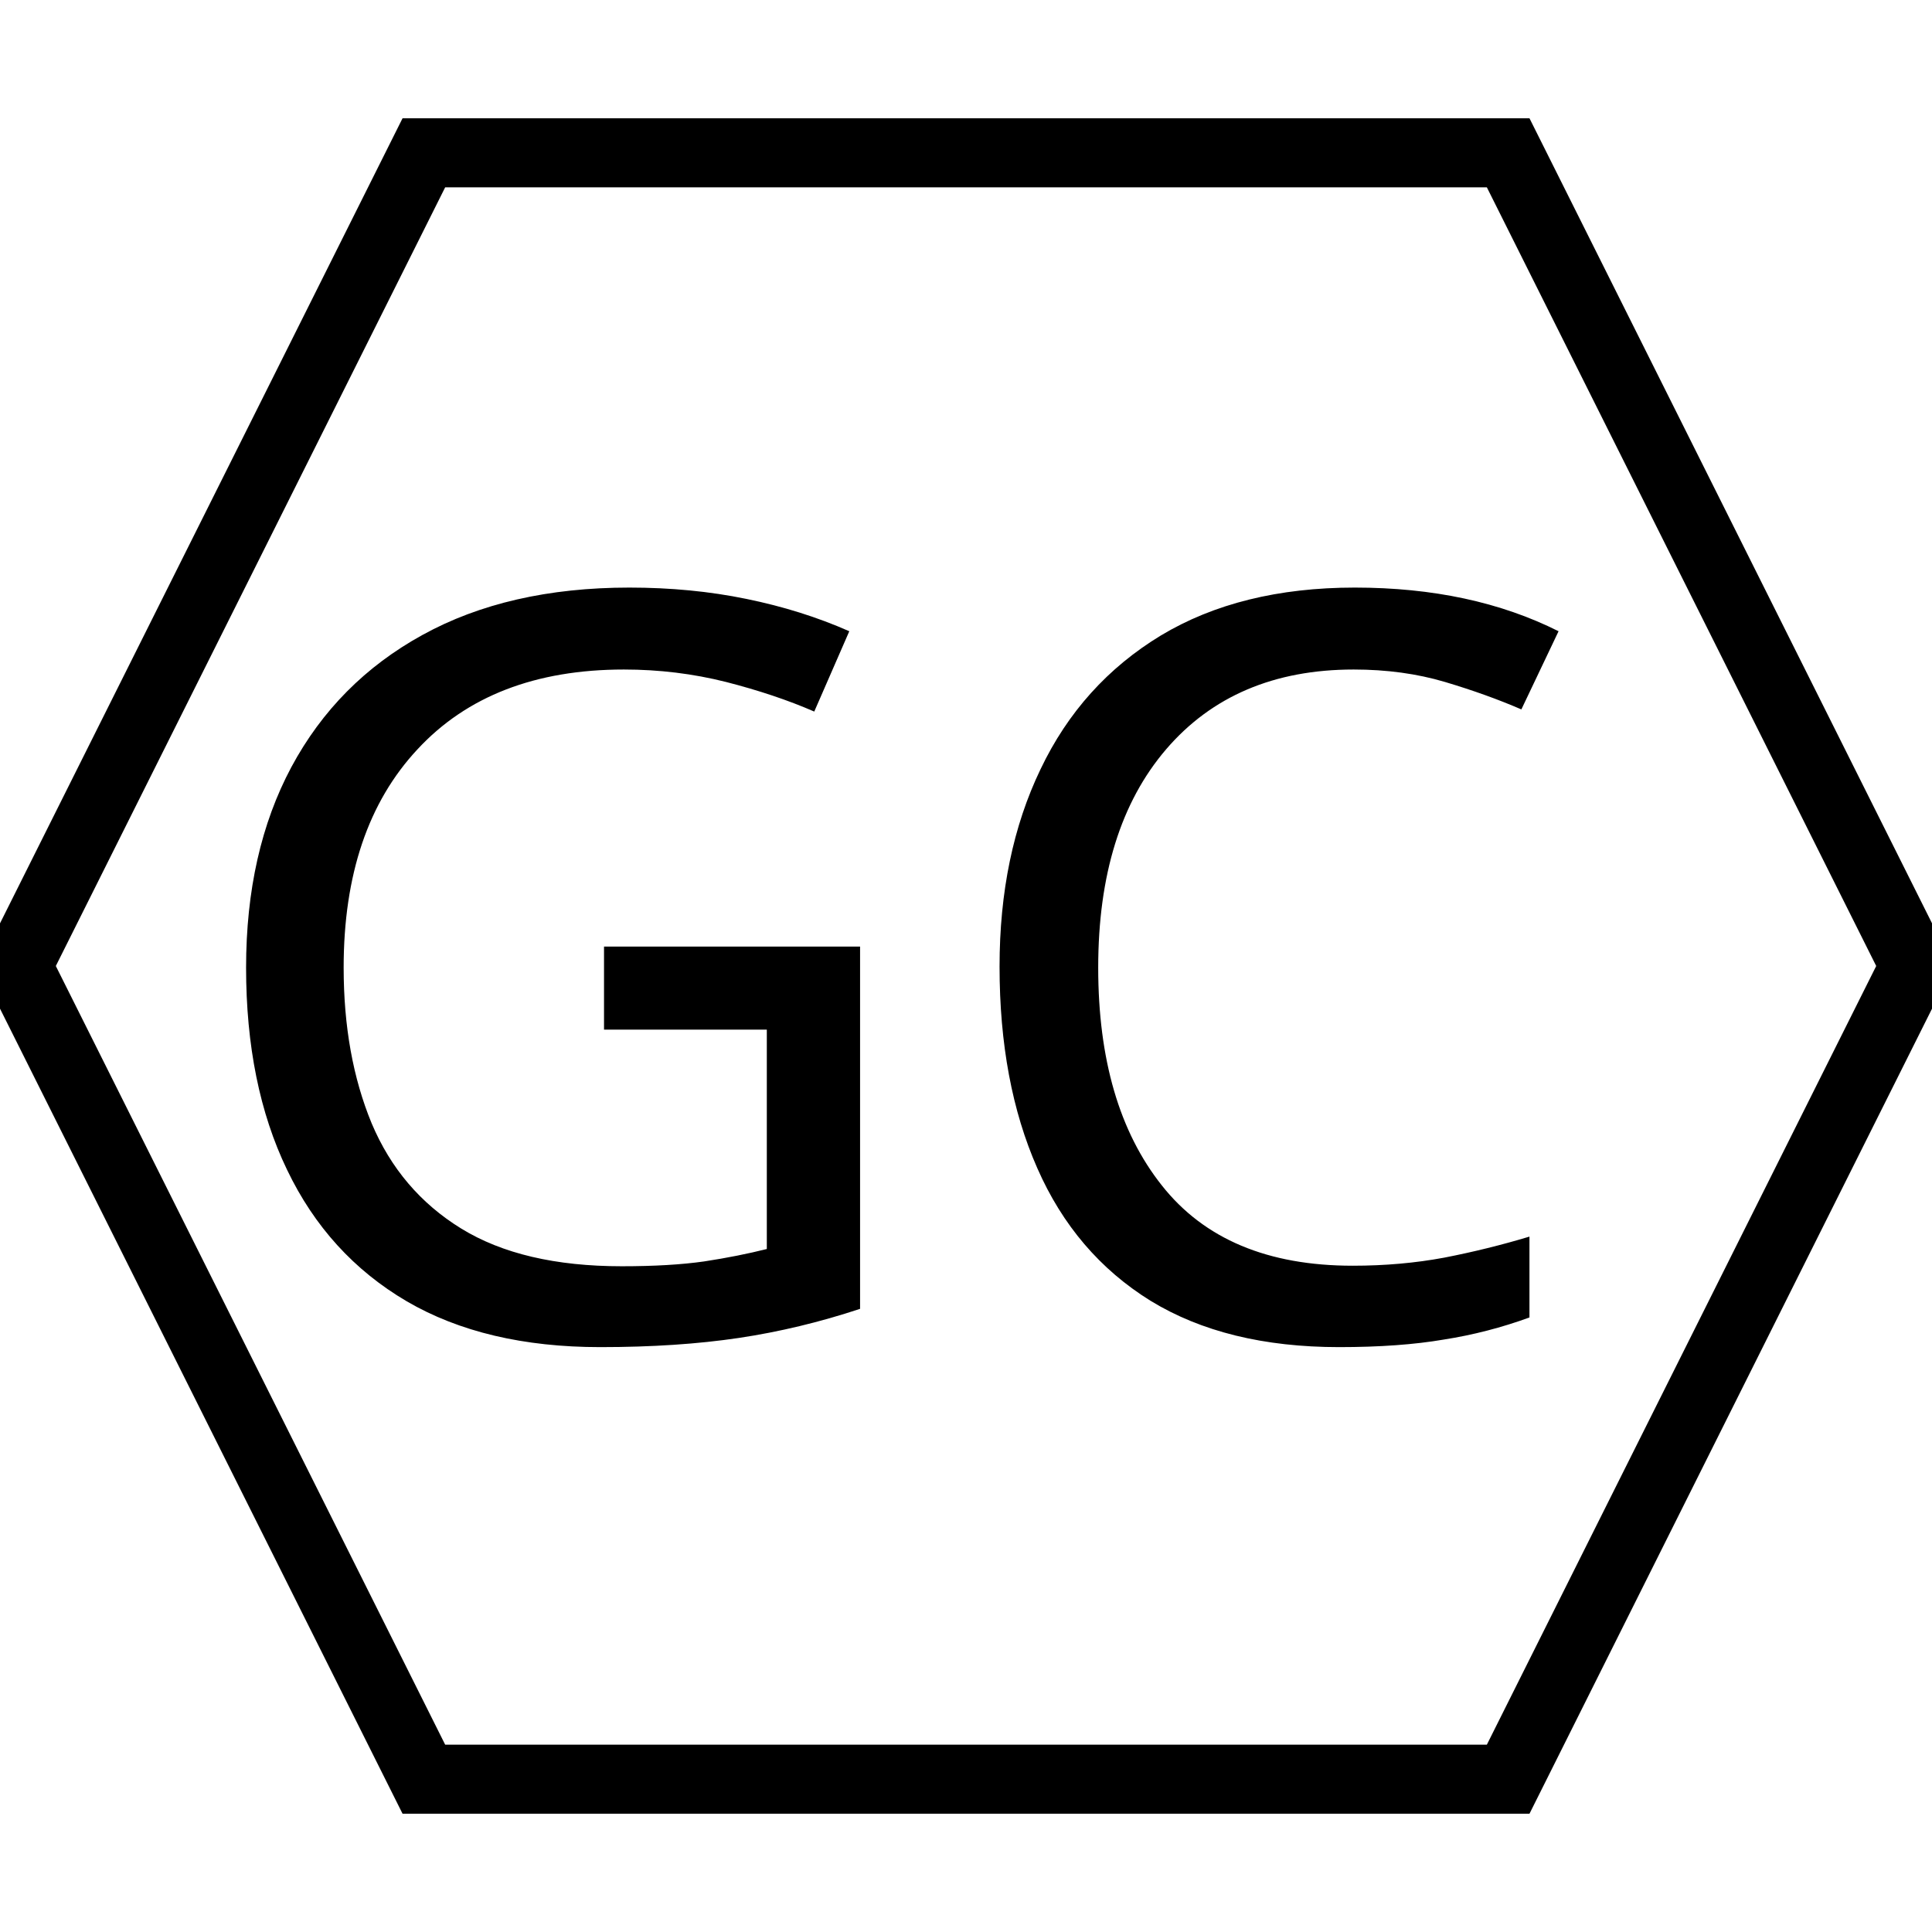
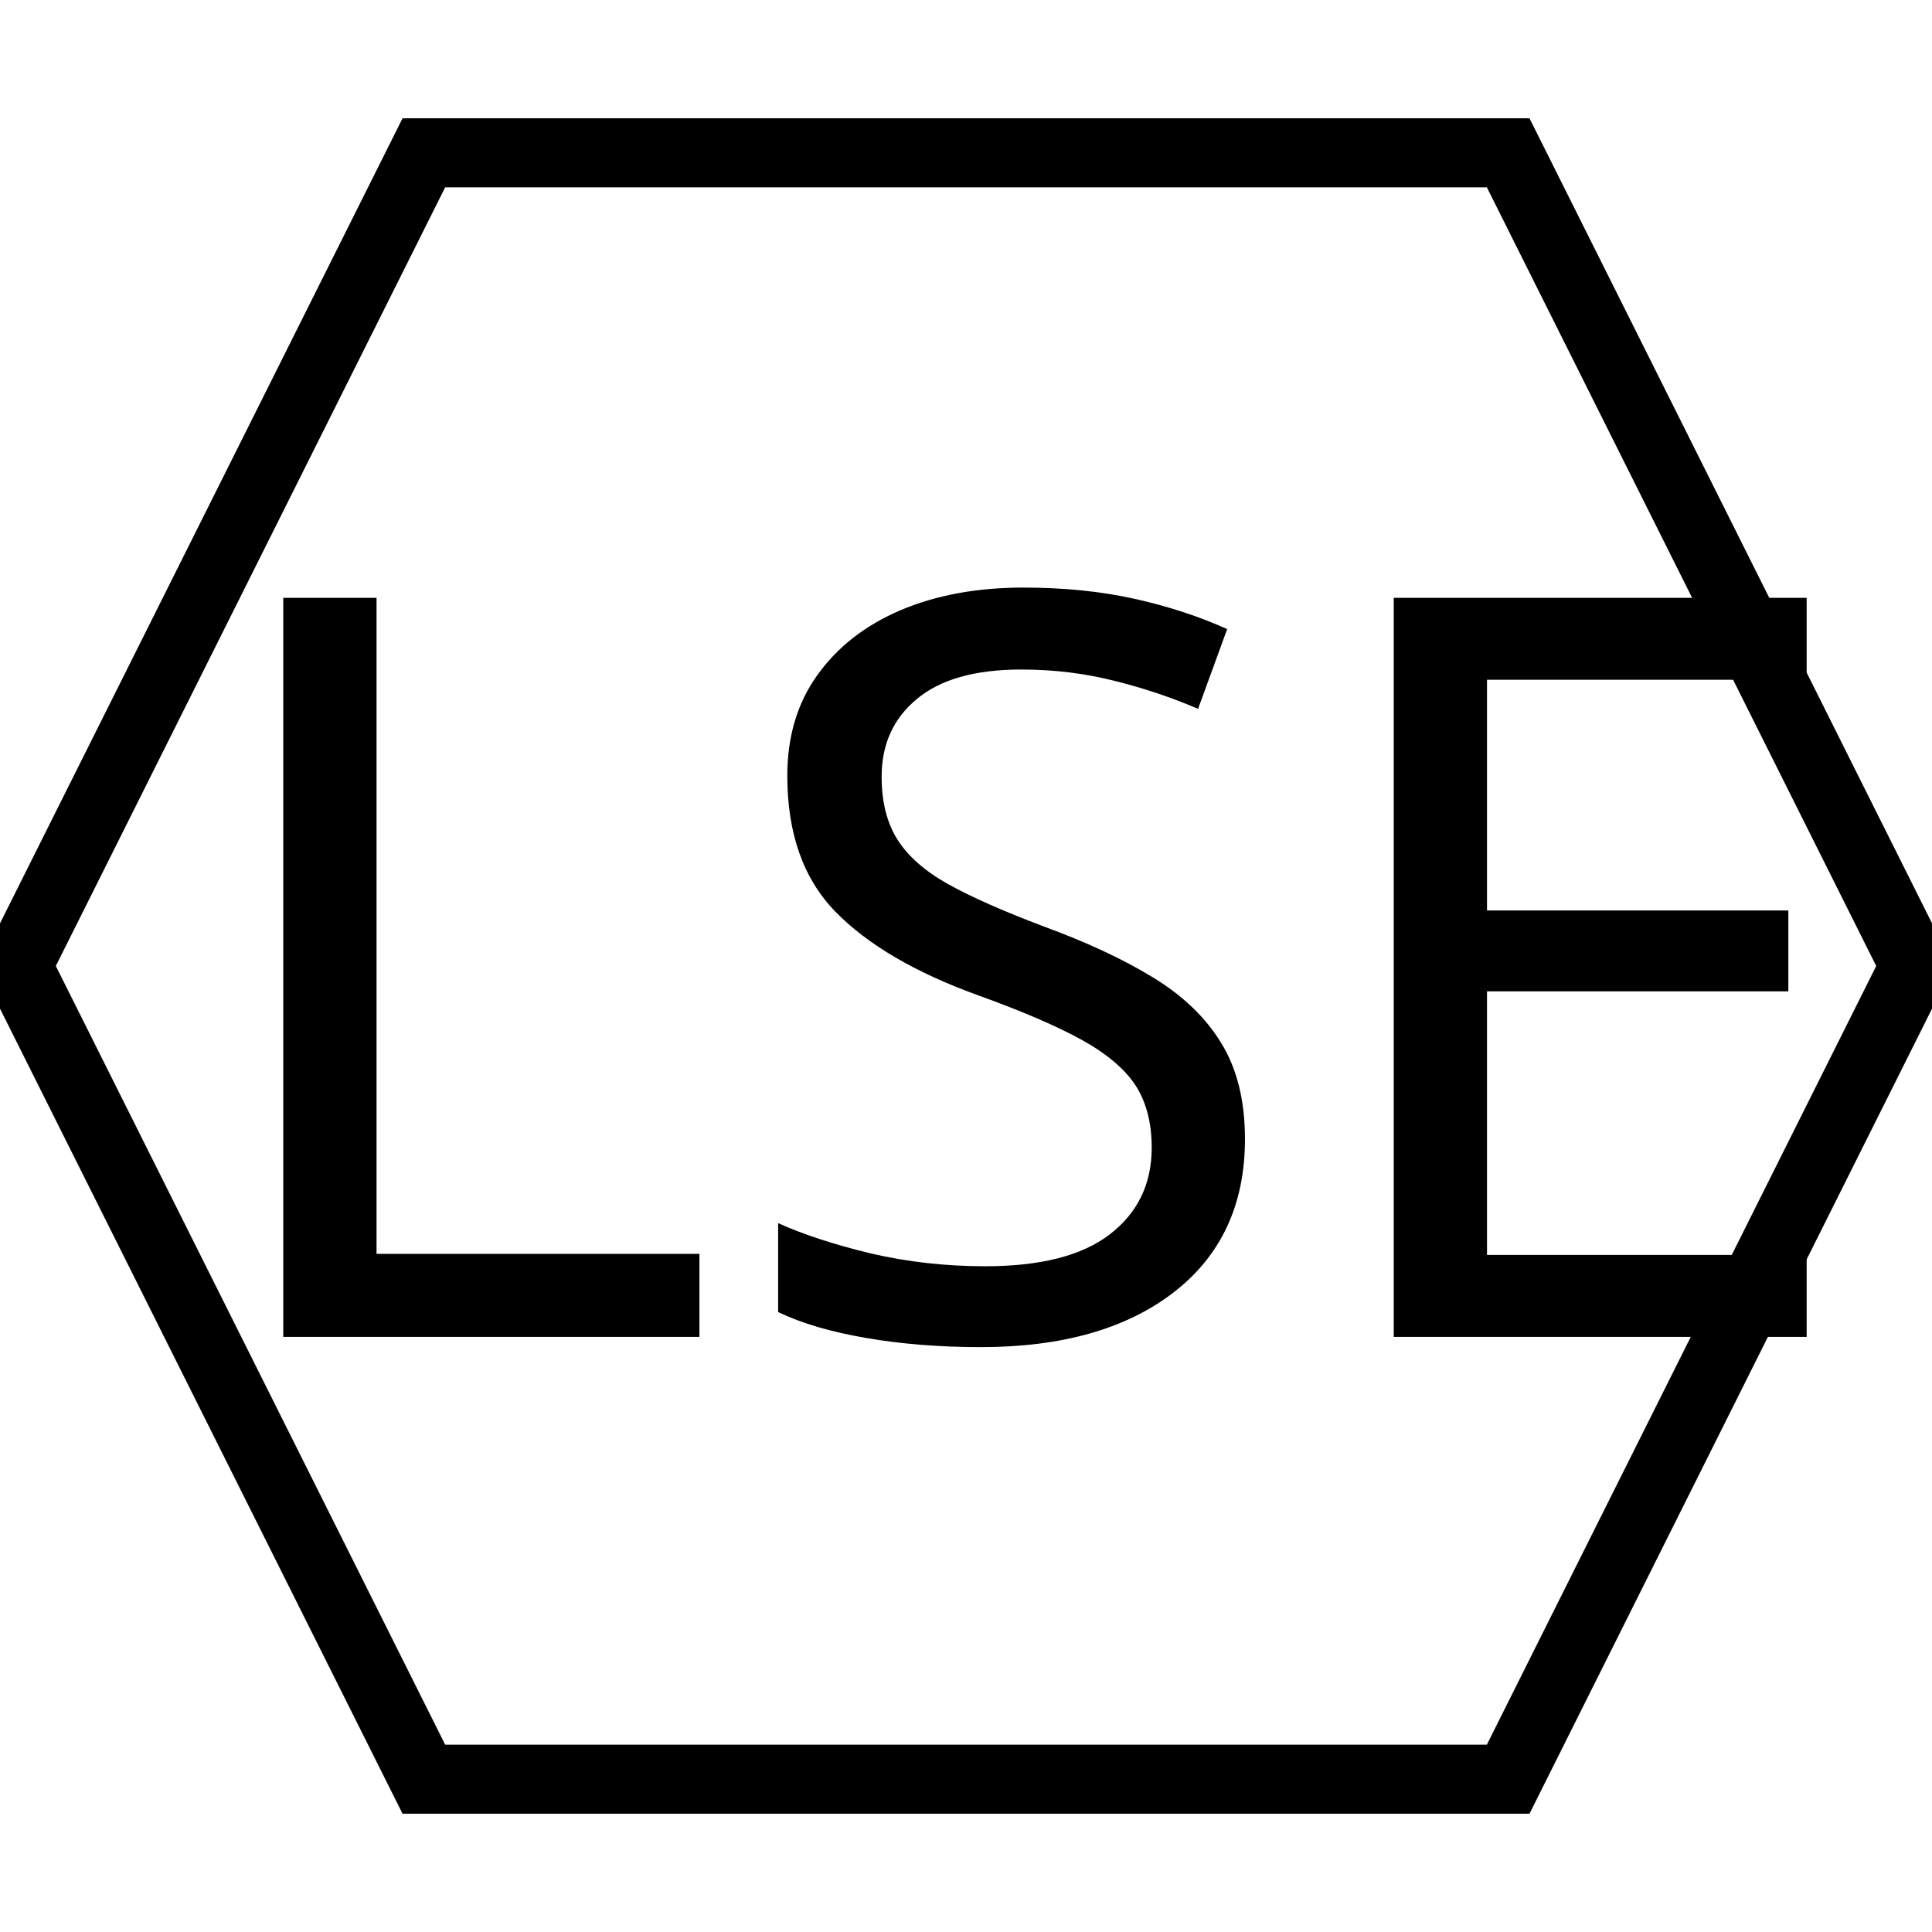
<svg xmlns="http://www.w3.org/2000/svg" width="56" height="56">
  <g>
    <rect fill="#fff" id="canvas_background" height="58" width="58" y="-1" x="-1" />
    <g display="none" overflow="visible" y="0" x="0" height="100%" width="100%" id="canvasGrid">
      <rect fill="url(#gridpattern)" stroke-width="0" y="0" x="0" height="100%" width="100%" />
    </g>
  </g>
  <g>
    <path stroke="#000" id="svg_2" d="m0.5,28l11.786,-23.571l31.429,0l11.786,23.571l-11.786,23.571l-31.429,0l-11.786,-23.571z" stroke-width="2" fill="#fff" />
-     <text font-style="normal" font-weight="normal" xml:space="preserve" text-anchor="start" font-family="'Montserrat Black'" font-size="30" id="svg_1" y="38.75" x="5.305" stroke-width="0" stroke="#000" fill="#000000">GC</text>
+     <text font-style="normal" font-weight="normal" xml:space="preserve" text-anchor="start" font-family="'Montserrat Black'" font-size="30" id="svg_1" y="38.75" x="5.305" stroke-width="0" stroke="#000" fill="#000000">LSE</text>
  </g>
</svg>
